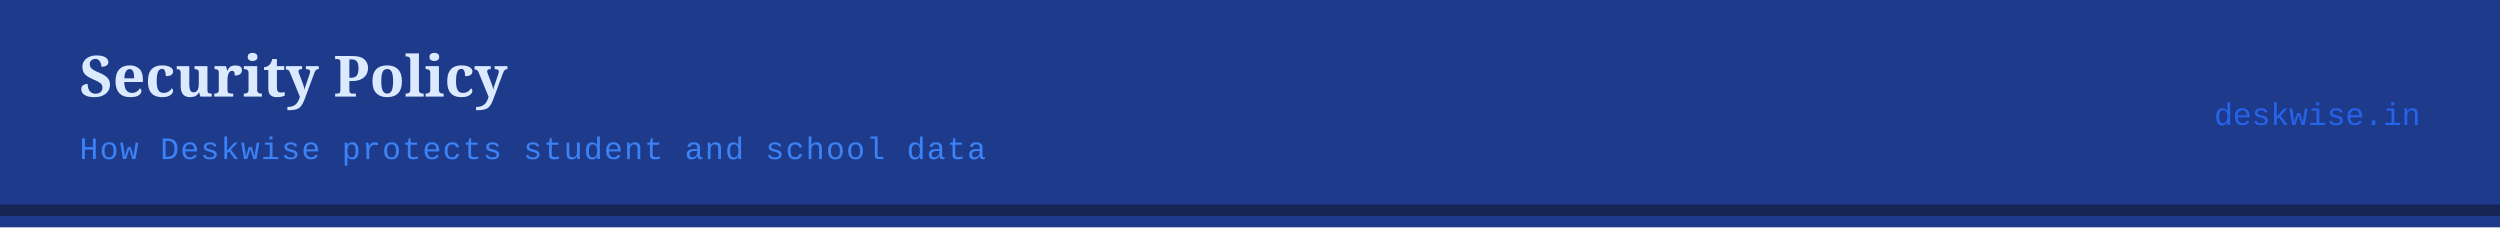
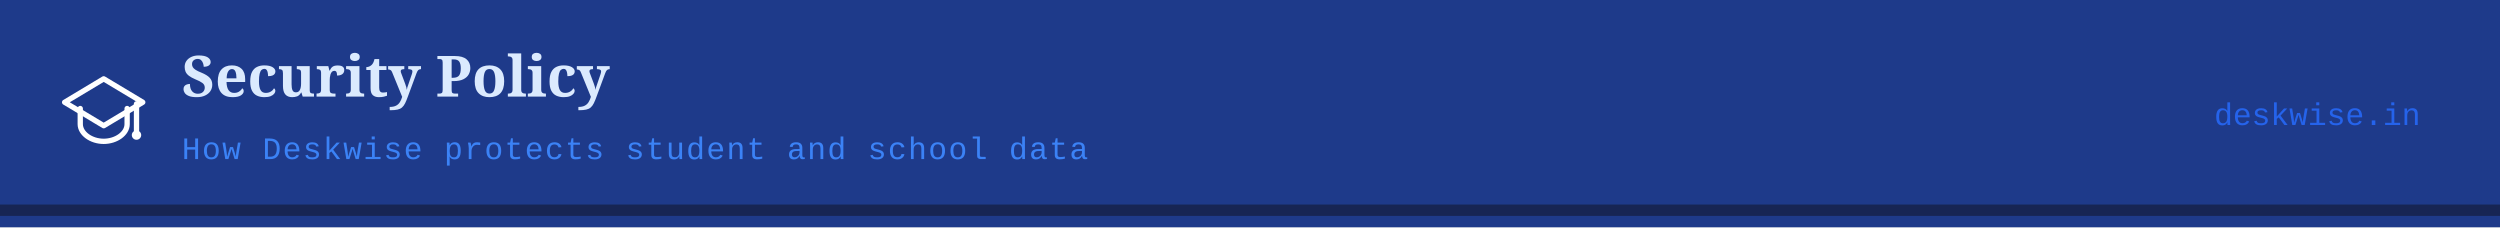
<svg xmlns="http://www.w3.org/2000/svg" viewBox="0 0 880 80" width="880" height="80">
  <rect width="880" height="80" fill="#1E3A8A" />
  <rect x="0" y="72" width="880" height="4" fill="#172554" />
-   <text x="28" y="34" fill="#DBEAFE" font-family="Georgia,serif" font-size="20" font-weight="700">Security Policy</text>
-   <text x="28" y="56" fill="#3B82F6" font-family="'Courier New',monospace" font-size="11" letter-spacing="0.5">How Deskwise protects student and school data</text>
+   <g transform="translate(20, 25) scale(0.55)">
+     <g fill="none" stroke="#FFFFFF" stroke-width="3.4" stroke-linejoin="round" stroke-linecap="round">
+       <path d="M 30,5 L 55,20 L 30,35 L 5,20 Z" />
+       <path d="M 15,24 L 15,34 C 15,40 22,45 30,45 C 38,45 45,40 45,34 L 45,24" />
+       <path d="M 51,21 L 51,38" />
+     </g>
+     <circle cx="51" cy="41" r="3" fill="#FFFFFF" />
+   </g>
+   <text x="64" y="34" fill="#DBEAFE" font-family="Georgia,serif" font-size="20" font-weight="700">Security Policy</text>
+   <text x="64" y="56" fill="#3B82F6" font-family="'Courier New',monospace" font-size="11" letter-spacing="0.5">How Deskwise protects student and school data</text>
  <text x="852" y="44" text-anchor="end" fill="#2563EB" font-family="'Courier New',monospace" font-size="11">deskwise.in</text>
</svg>
